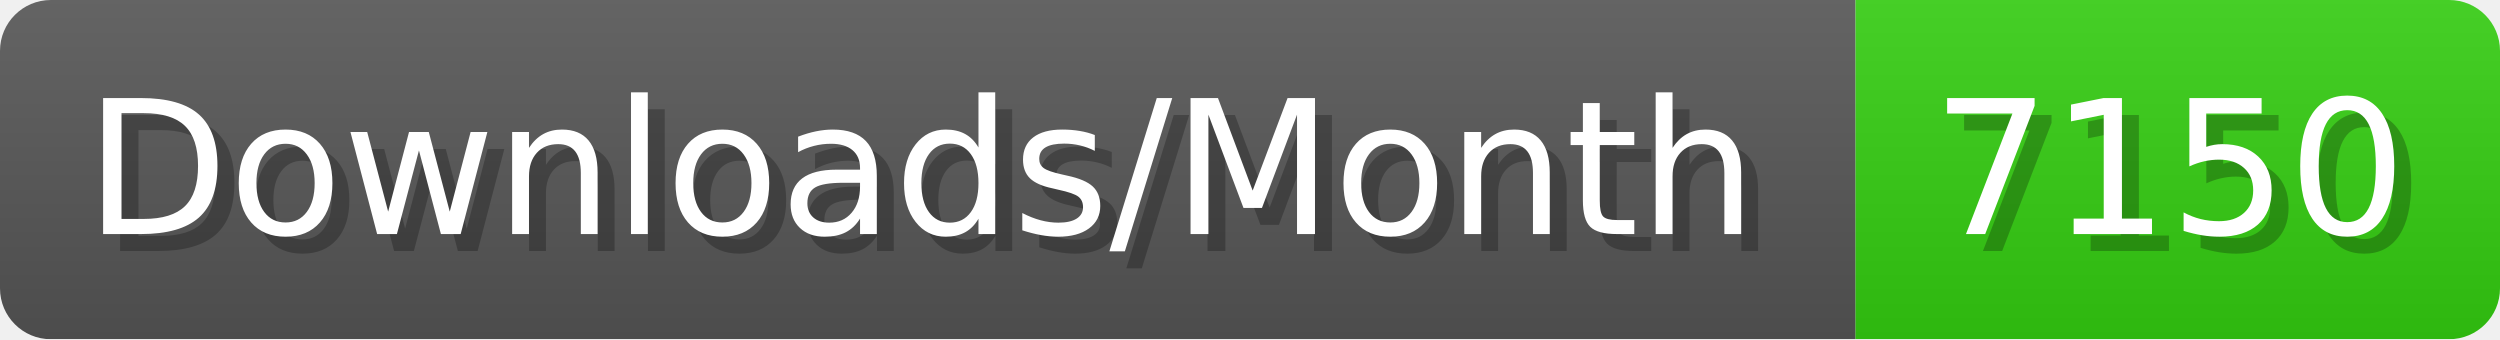
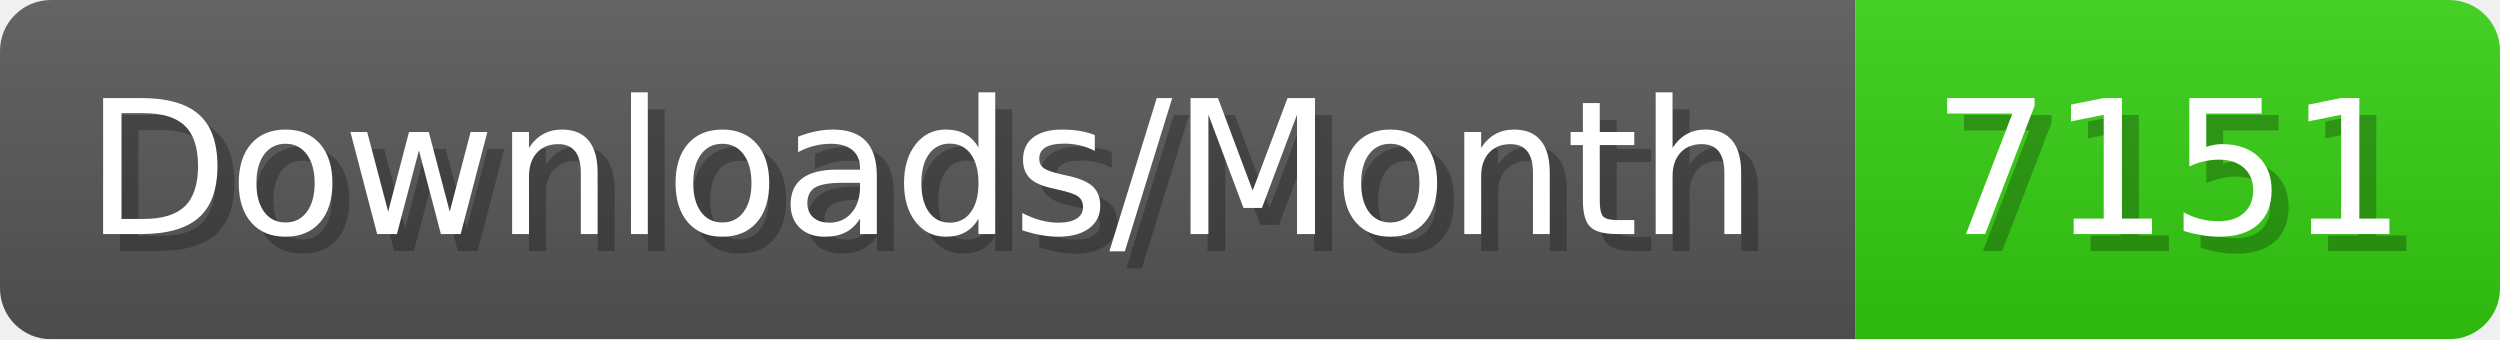
- <svg xmlns="http://www.w3.org/2000/svg" width="147.4" height="20" viewBox="0 0 1474 200" role="img" aria-label="Downloads/Month: 7150">
+ <svg xmlns="http://www.w3.org/2000/svg" width="147.4" height="20" viewBox="0 0 1474 200" role="img" aria-label="Downloads/Month: 7151">
  <linearGradient id="YlXUI" x2="0" y2="100%">
    <stop offset="0" stop-opacity=".1" stop-color="#EEE" />
    <stop offset="1" stop-opacity=".1" />
  </linearGradient>
  <mask id="JHhop">
    <rect width="1474" height="200" rx="30" fill="#FFF" />
  </mask>
  <g mask="url(#JHhop)">
    <rect width="1094" height="200" fill="#555" />
    <rect width="380" height="200" fill="#3C1" x="1094" />
    <rect width="1474" height="200" fill="url(#YlXUI)" />
  </g>
  <g aria-hidden="true" fill="#fff" text-anchor="start" font-family="Verdana,DejaVu Sans,sans-serif" font-size="110">
    <text x="60" y="148" textLength="994" fill="#000" opacity="0.25">Downloads/Month</text>
    <text x="50" y="138" textLength="994">Downloads/Month</text>
-     <text x="1149" y="148" textLength="280" fill="#000" opacity="0.25">7150</text>
-     <text x="1139" y="138" textLength="280">7150</text>
+     <text x="1149" y="148" textLength="280" fill="#000" opacity="0.25">7151</text>
+     <text x="1139" y="138" textLength="280">7151</text>
  </g>
</svg>
